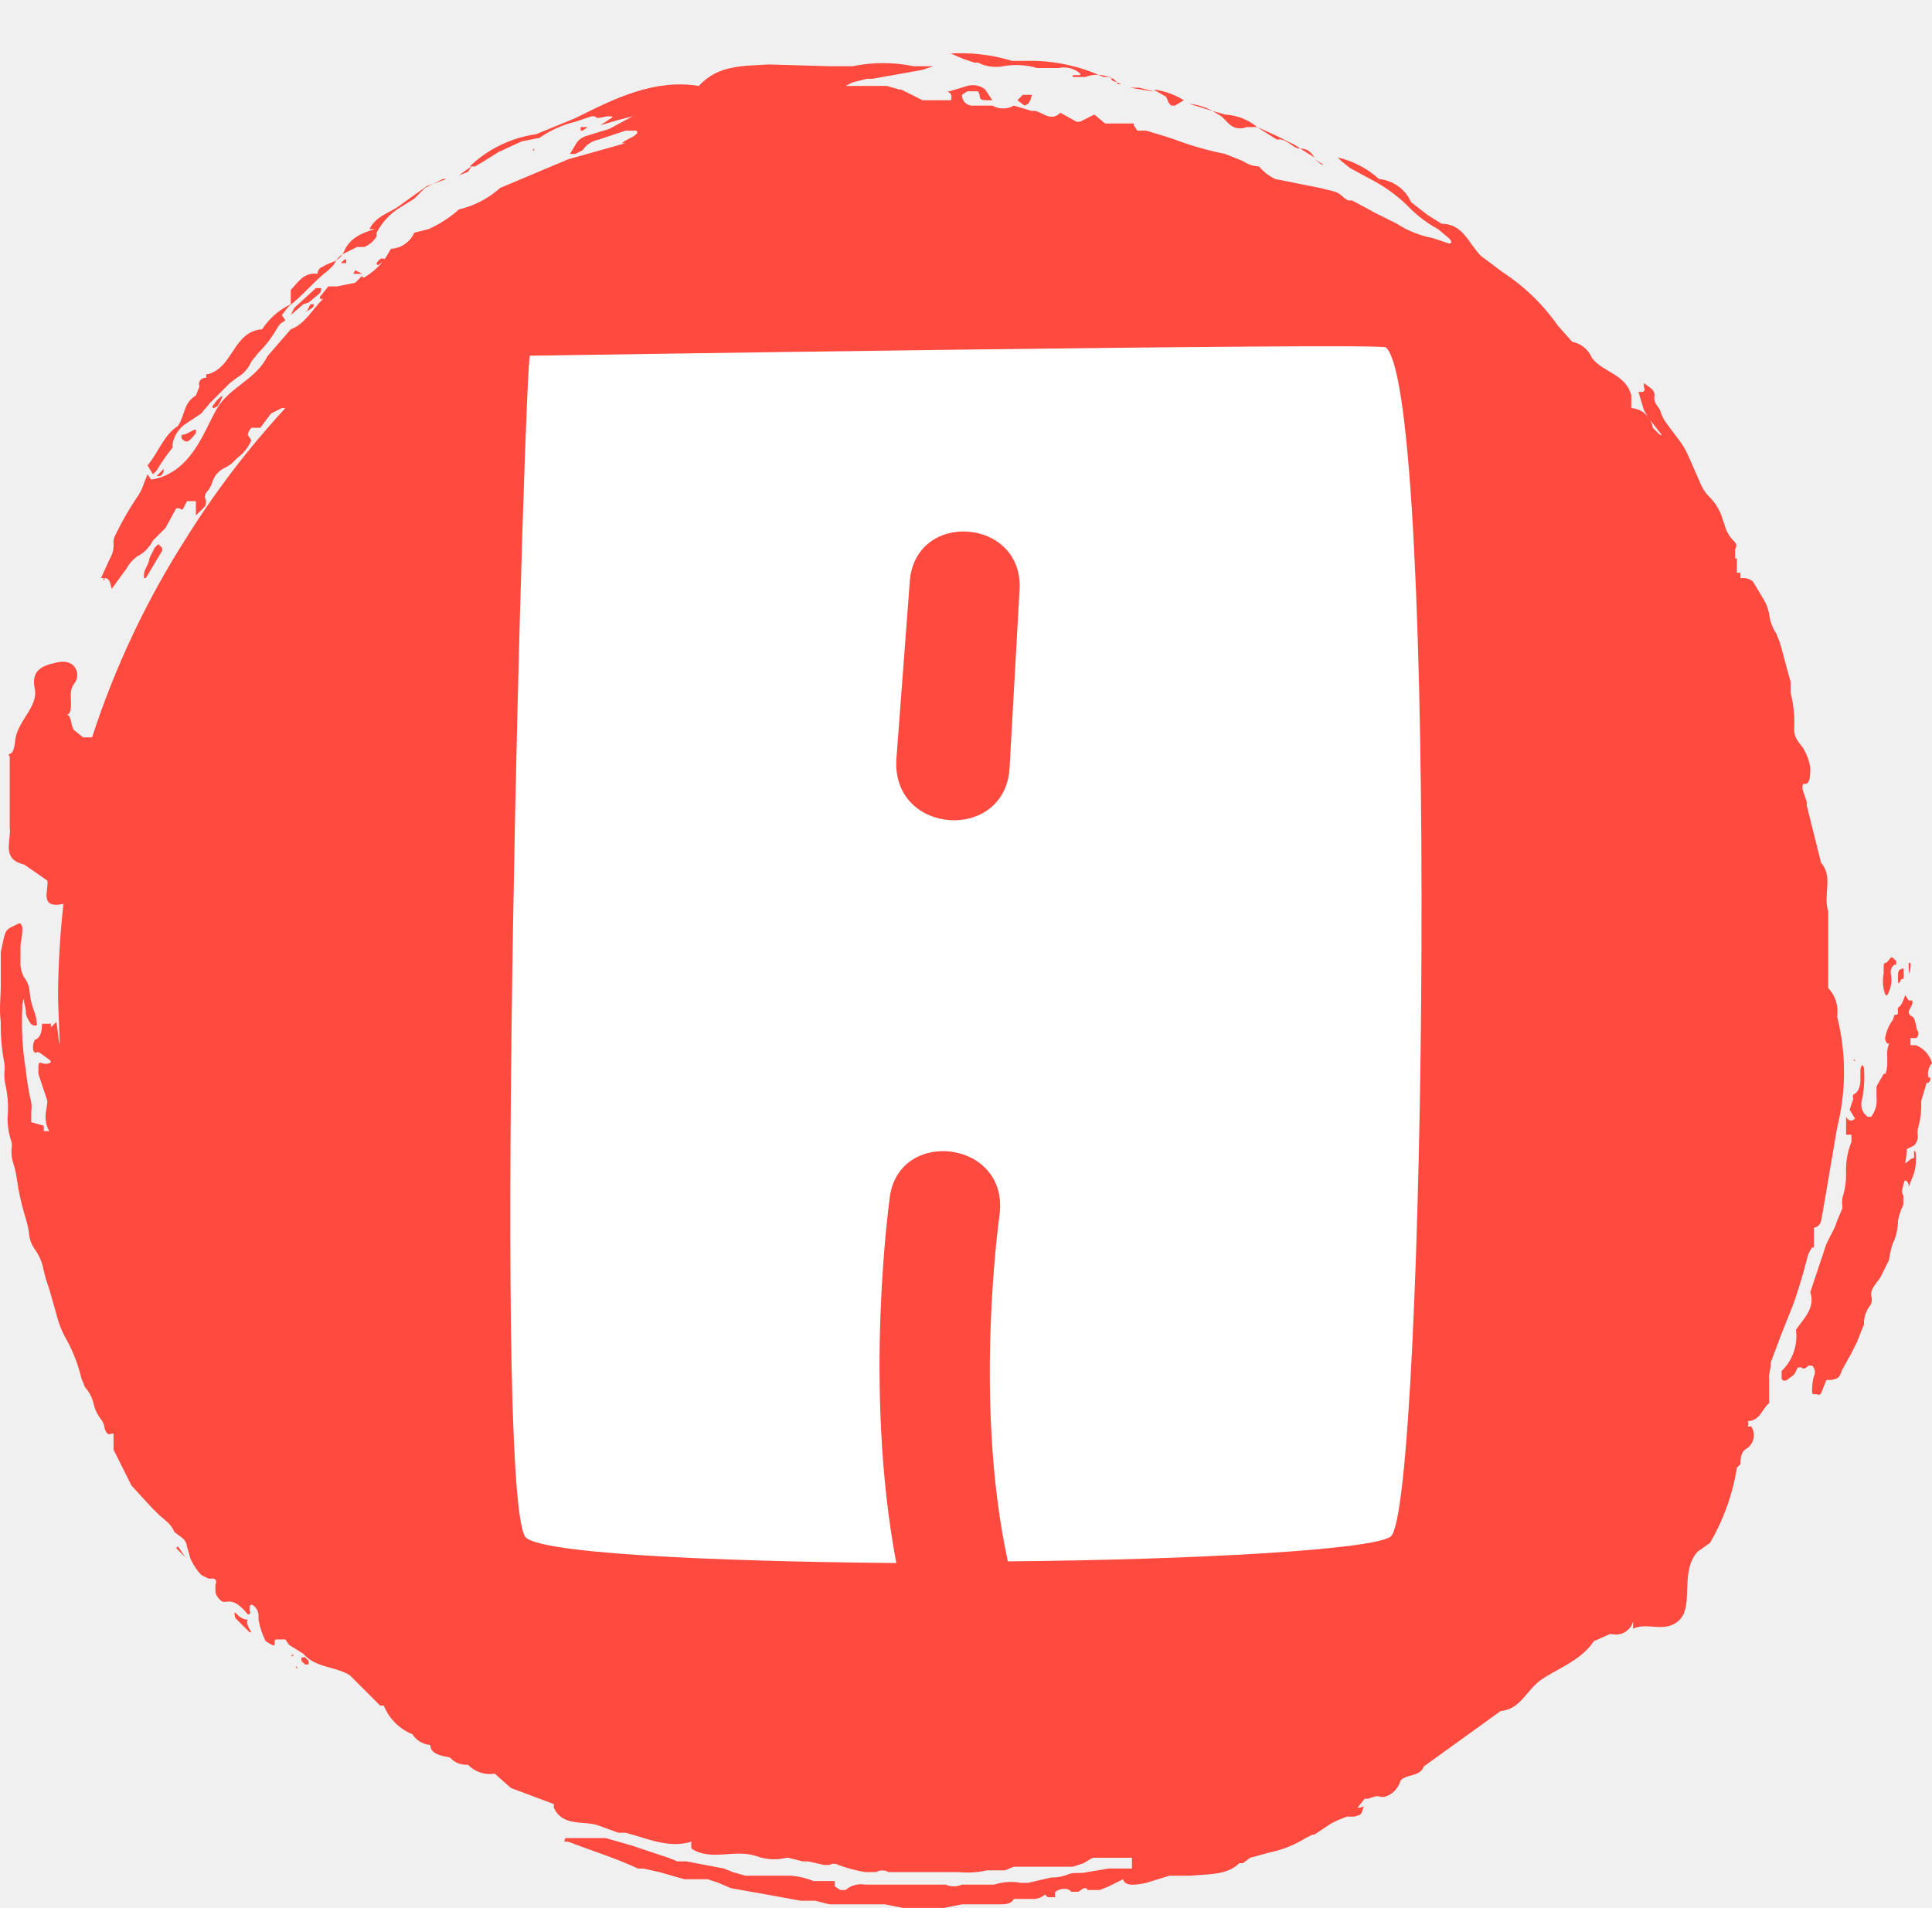
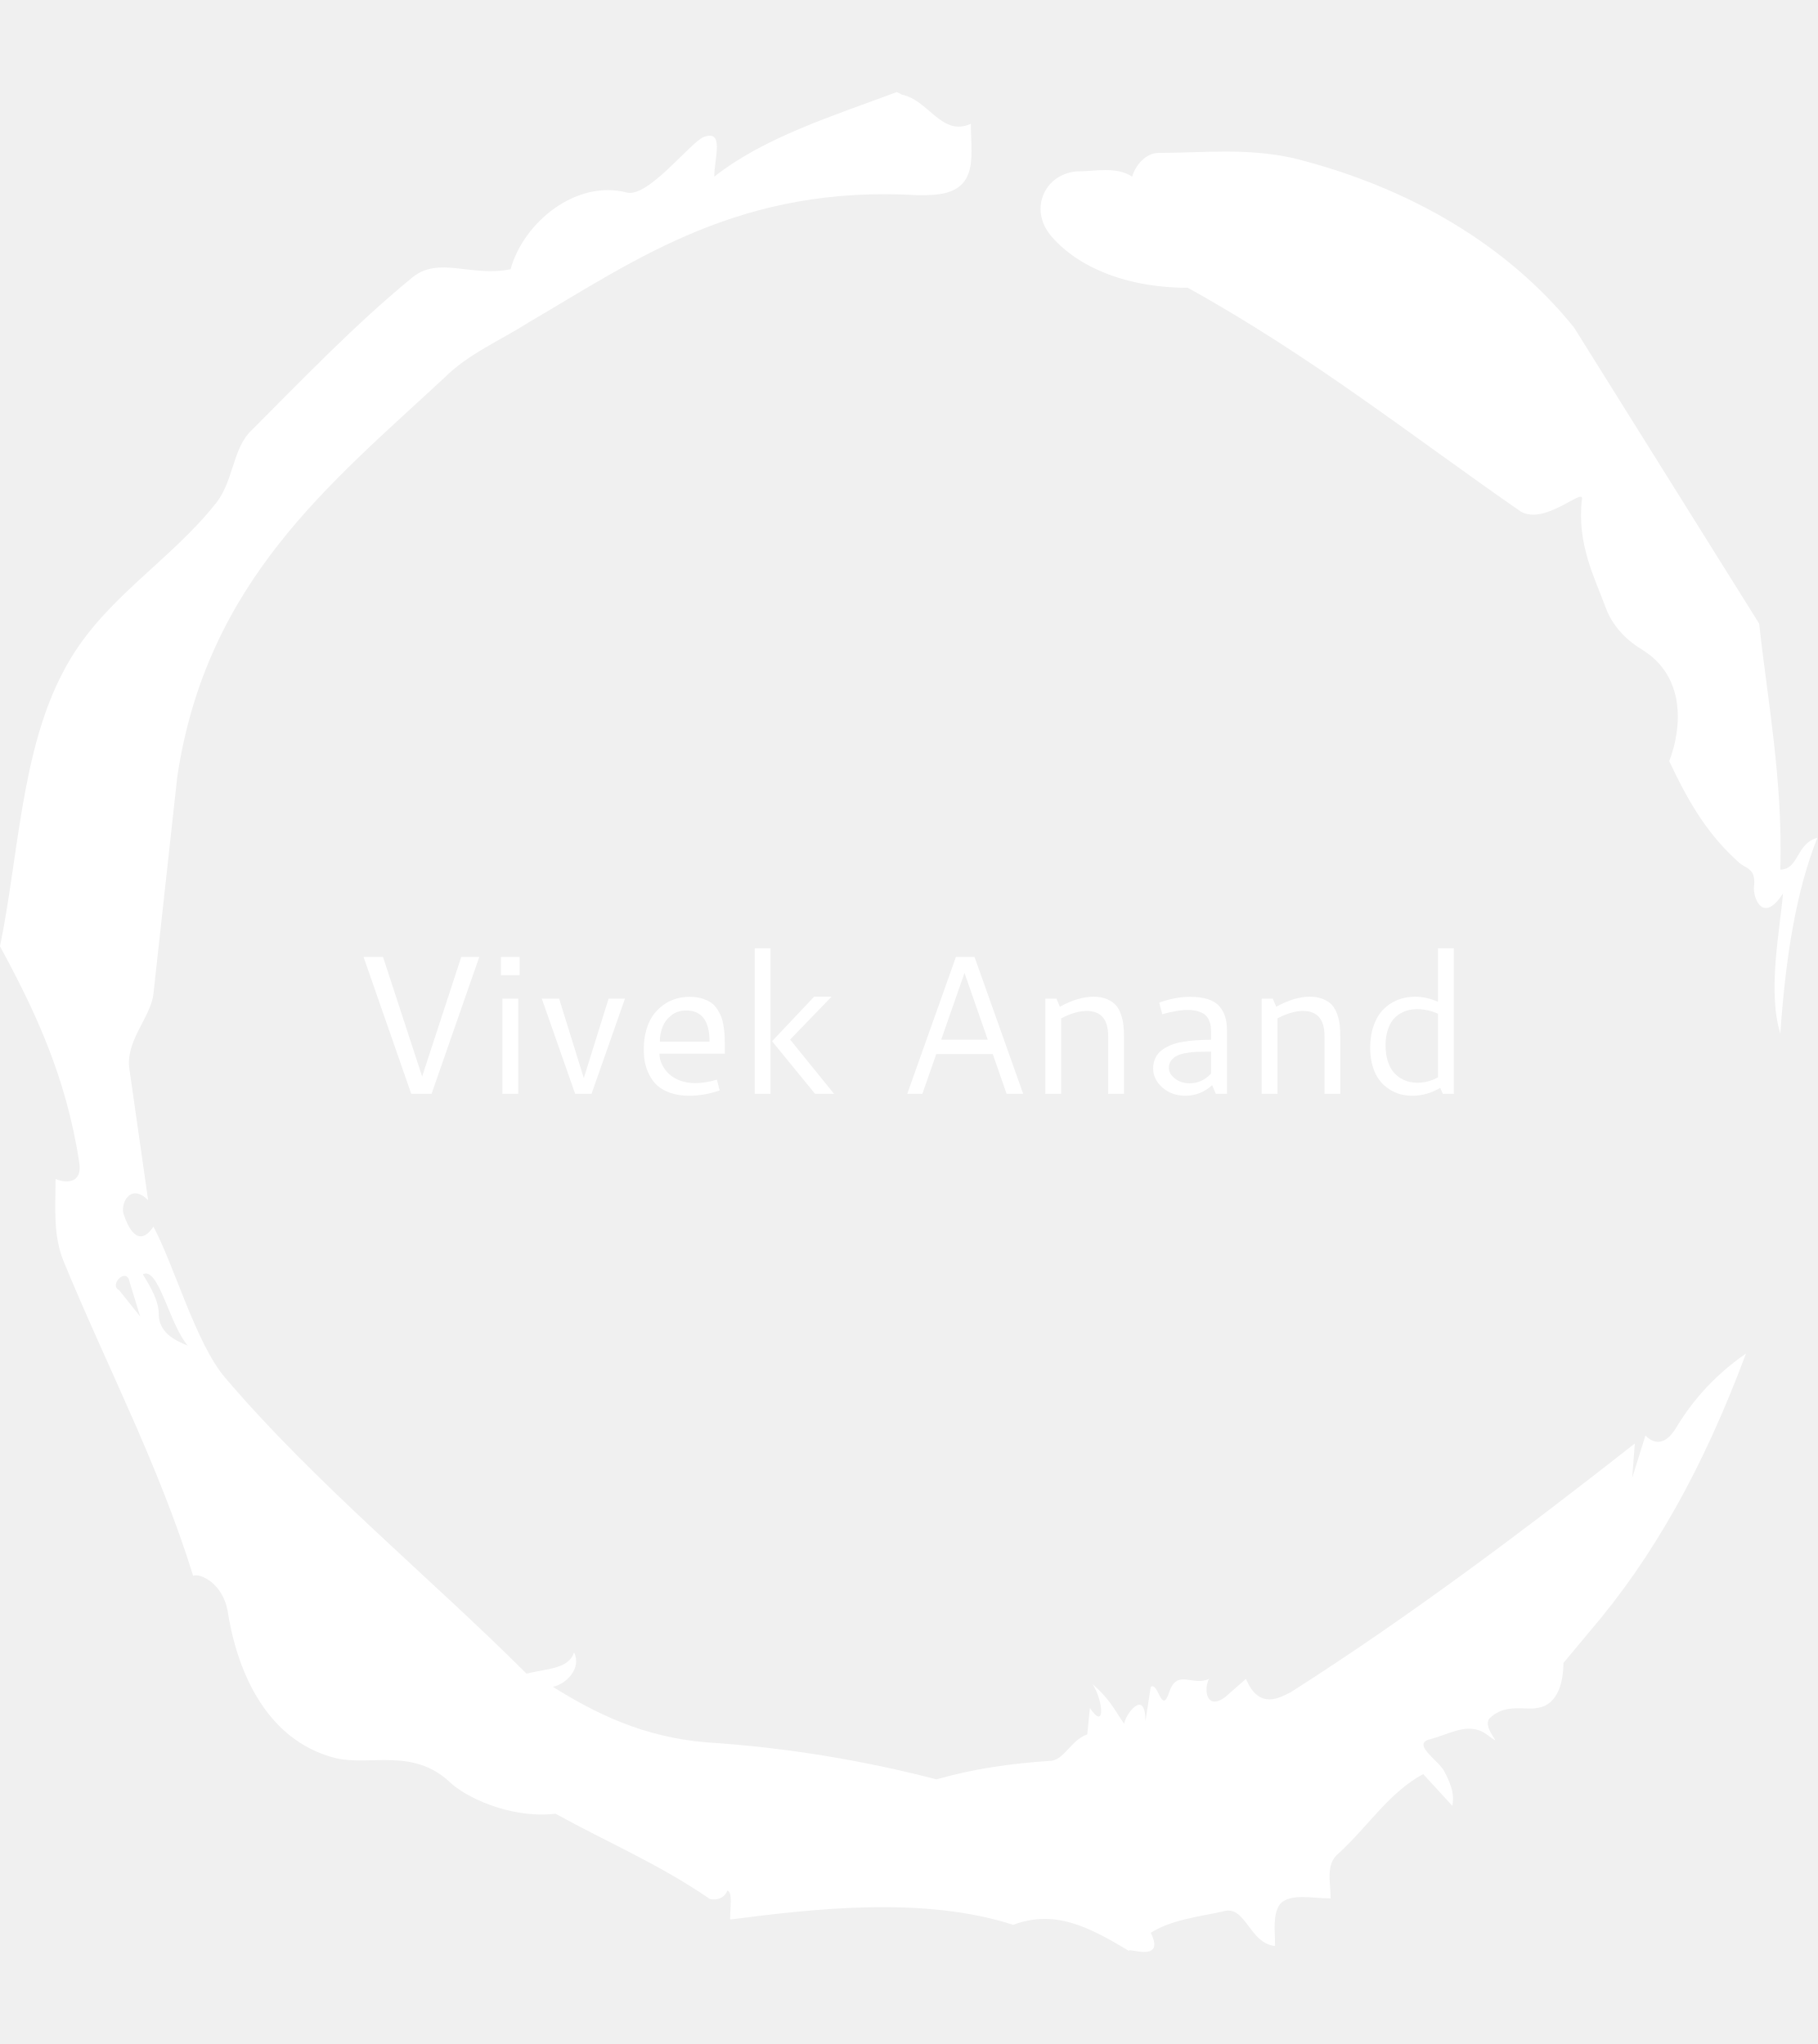
- <svg xmlns="http://www.w3.org/2000/svg" width="308.761" height="304.916" viewBox="0 0 106.008 104.687" class="css-1j8o68f" version="1.1" id="svg23">
-   <defs id="SvgjsDefs2684" />
-   <g id="SvgjsG2685" featurekey="rootContainer" transform="matrix(0.9820593,0,0,0.9820593,-0.05456052,0)" fill="#ff4a3f">
-     <g id="g17">
-       <path d="M19.8 15.3h.5l-.4-.2zm.5.1zm.8-.7c0 .1 0 .1.1.1l.4-.3c-.2-.1-.3-.1-.5.2zm.4-.2zm-4.1 2.3zm-.2.6l.3-.2c.1-.1.1-.2.1-.2h-.2l-.2.4c-.1-.1-.1 0 0 0zm2.2-2.9h-.1l-.2.2h.3zm-2.1 2.4l.6-.5c.1-.1.1-.2.1-.3h-.3l-1.2 1.1-.2.4.7-.6zm-1.1.8z" id="path3" />
-       <path d="M9.7 25v-.2a1.7 1.7 0 0 1 .7-1.1l.9-.6.5-.6.7-.7.4-.4.4-.3a1.9 1.9 0 0 0 .8-.9l.4-.5a5.9 5.9 0 0 0 1-1.3l.2-.3.3-.2-.2-.3.4-.5c.8-.6 1.4-1.4 2.2-2l.3-.3a1.4 1.4 0 0 1 .5-.6l.8-.4h.4a1.4 1.4 0 0 0 .7-.6V13a3.5 3.5 0 0 1 1.3-1.4l.8-.5.2-.2.4-.4 1-.5h.2l-1.1.4-1.4 1c-.6.5-1.4.6-1.8 1.4h.3c-.7.2-1.4.5-1.7 1.2s-.8.6-1.2.9a.4.4 0 0 0-.3.4c-.8-.1-1.1.5-1.5.9v.8a3.9 3.9 0 0 0-1.6 1.4c-1.6.1-1.6 2.1-3 2.5h-.1a.2.2 0 0 0 0 .2c-.3 0-.5.2-.4.5l-.2.5c-.7.4-.6 1.1-1 1.7-.8.5-1.1 1.5-1.7 2.2l.3.5.2-.2a11.6 11.6 0 0 1 .9-1.3zM53.9 3.3l.6.2h.2a2.2 2.2 0 0 0 1.4.2 4.1 4.1 0 0 1 1.9.1h1.2a1.4 1.4 0 0 1 1.2.3.1.1 0 0 1 0 .1H60a.1.1 0 0 0 0 .1h.7a1.8 1.8 0 0 1 1.3 0c.2 0 .1.1.2.2l.5.2h-.2c-.2-.4-.5-.4-.8-.4a9.7 9.7 0 0 0-4.3-.9h-.8A9.8 9.8 0 0 0 53 3h.2zm7.3 3.1zM50.3 4.7zm10.9 1.7h.2-.2zM19 14.7zm32.1-10zm17.6 2.2a.9.9 0 0 0 1 .2h.6a3.1 3.1 0 0 0-1.8-.7l-.7-.2.5.3zm-3.4-1.3c0 .1.1.2.2.3h.2l.5-.3a4.2 4.2 0 0 0-1.7-.6l.7.4zm7.4 2.7l.8.5c-.2-.3-.4-.5-.8-.5z" id="path5" />
-       <path d="M99 76.1l.6-1.6.6-1.5c.2-.5.6-1.8.8-2.6a1.7 1.7 0 0 1 .3-.7h.1v-1.1c.5-.1.4-.6.5-.9l.8-4.7a12.7 12.7 0 0 0 0-6.2 1.9 1.9 0 0 0-.5-1.6v-4.3c-.3-.9.3-1.9-.4-2.7L101 45a.4.4 0 0 0 0-.2l-.2-.6a.5.5 0 0 1 0-.4h.1c.3 0 .3-.5.3-.9a3 3 0 0 0-.4-1.1l-.3-.4a1.1 1.1 0 0 1-.2-.7 6.7 6.7 0 0 0-.2-2v-.6c-.2-.7-.4-1.5-.6-2.2l-.2-.5a2.5 2.5 0 0 1-.4-1.1 2.5 2.5 0 0 0-.3-.8l-.6-1a.8.8 0 0 0-.6-.2h-.1V32h-.2v-.8H97V31a.4.4 0 0 0 0-.1v-.2c.1-.2.1-.3-.1-.5a1.8 1.8 0 0 1-.4-.6l-.2-.6a2.9 2.9 0 0 0-.7-1.2 2.2 2.2 0 0 1-.5-.7l-.7-1.6a4.3 4.3 0 0 0-.6-1l-.6-.8a2.4 2.4 0 0 1-.4-.8l-.2-.3a.6.6 0 0 1-.1-.5.5.5 0 0 0-.2-.4l-.4-.3v.2c.1.2 0 .3-.1.3h-.2l.3 1 .3.5.7.9h-.1l-.2-.2-.2-.2a1.3 1.3 0 0 0-1.2-1.1v-.7c-.3-1.2-1.6-1.3-2.2-2.1a1.5 1.5 0 0 0-1.1-.9l-.8-.9a11.3 11.3 0 0 0-3.1-3l-.8-.6-.4-.3c-.7-.7-1-1.8-2.2-1.8l-.8-.5-.9-.7a2.2 2.2 0 0 0-1.8-1.3 5.1 5.1 0 0 0-2.3-1.2l.2.2.5.4 1.3.7a8.5 8.5 0 0 1 2.1 1.6 6.8 6.8 0 0 0 1.5 1.1l.6.5c.1.1.2.2.1.3H81l-.9-.3a5.6 5.6 0 0 1-2-.8l-1.2-.6-1.3-.7h-.2c-.3-.1-.4-.4-.8-.5l-.8-.2-2.5-.5a2.6 2.6 0 0 1-.9-.7 1.7 1.7 0 0 1-.9-.3l-1-.4a18.1 18.1 0 0 1-2.8-.8l-.6-.2-1-.3h-.5l-.2-.3v-.1h-1.6l-.6-.5-.4.2-.4.2h-.2l-.9-.5c-.6.6-1.1-.2-1.6-.1l-1-.3a1.2 1.2 0 0 1-1.2 0h-1.2a.6.6 0 0 1-.5-.6l.3-.2h.6a.7.7 0 0 1 .1.3c0 .2.2.2.5.2h.2l-.4-.6a1.1 1.1 0 0 0-1-.2l-1 .3H53c.3.2.2.3.2.5h-1.6l-.4-.2-.8-.4h-.1l-.7-.2h-2.3l.4-.2.8-.2h.3l1.7-.3 1.1-.2.6-.2h-1.1a8.4 8.4 0 0 0-3.4 0h-1.3L43 3.6c-1.4.1-2.8 0-3.9 1.2-2.5-.4-4.7.7-6.9 1.8l-2.2.9a6.7 6.7 0 0 0-3.7 1.8h.3l.5-.3.8-.5 1.3-.6 1-.2a6 6 0 0 1 2-.9l.9-.3h.2c.1.2.5 0 .7 0h.2c.1 0 .1.1 0 .1l-.6.4 1-.3.8-.2-1.3.7-1.3.4a1 1 0 0 0-.6.5l-.3.5h.3l.4-.2a1.4 1.4 0 0 1 .9-.6l1.5-.5h.5a.1.1 0 0 1 .1.2c-.2.2-.6.3-.8.5h.2l-3.2.9-3.8 1.6a5.2 5.2 0 0 1-2.3 1.2 6.6 6.6 0 0 1-1.7 1.1l-.8.2a1.5 1.5 0 0 1-1.3.9l-.3.5a3.7 3.7 0 0 1-1.2 1.1h-.1v-.1l-.2.2-.2.2-1 .2h-.5l-.4.5c-.1.1-.1.2 0 .2h.1c-.6.6-1 1.4-1.8 1.7L15 19.9c-.6 1.2-1.8 1.6-2.6 2.6s-1.4 3.9-3.9 4.3l-.2-.3-.2.5a2.7 2.7 0 0 1-.4.8 16.9 16.9 0 0 0-1.2 2.1.8.8 0 0 0-.1.5 1.4 1.4 0 0 1-.2.8l-.5 1.1h.2c.3 0 .3.3.4.6l.8-1.1a2.2 2.2 0 0 1 .6-.7 2 2 0 0 0 .9-.9l.3-.3.4-.4.6-1.1h.2c.1.1.1.1.2 0l.2-.4h.5v.8l.5-.5a.5.5 0 0 0 0-.5.4.4 0 0 1 .1-.3 1.5 1.5 0 0 0 .3-.5 1.3 1.3 0 0 1 .8-.9l.3-.2.3-.3a2.4 2.4 0 0 0 .8-1l-.2-.3c0-.1.1-.3.2-.4h.5l.6-.8.6-.3h.2a48.8 48.8 0 0 0-5.5 7.2h-.1.1a48.4 48.4 0 0 0-5.3 11.2h-.5l-.5-.4c-.2-.2-.1-.7-.4-.9h.1c.3-.5-.1-1.2.3-1.7s.1-1.4-.9-1.2-1.5.5-1.3 1.5-1 1.8-1.1 2.9-.5.5-.3.9v3.9c.1.8-.5 1.8.8 2.1l1.3.9c.1.5-.5 1.6.9 1.3a49.2 49.2 0 0 0-.3 5c0 1.1.1 2.2.1 3.3v-.4c-.1-.4-.1-.8-.2-1.3l-.3.3v-.2h-.5c0 .5-.1.8-.4.9a.9.9 0 0 0-.1.5c0 .1.1.3.2.2s.4.2.7.4-.2.3-.4.2-.2.1-.2.3v.3l.5 1.5c0 .3-.1.6-.1.9a1.7 1.7 0 0 0 .2.8h-.3v-.3l-.7-.2v-.6a1.5 1.5 0 0 0 0-.5 14.6 14.6 0 0 1-.3-1.8 16.6 16.6 0 0 1-.2-3.5.9.9 0 0 1 .1-.5v.2a2.9 2.9 0 0 1 .1.5.8.8 0 0 0 .1.4c.1.2.2.4.4.4s.1-.1.1-.2a2.1 2.1 0 0 0-.1-.5 4.2 4.2 0 0 1-.3-1.3 1.5 1.5 0 0 0-.3-.7 1.6 1.6 0 0 1-.2-.9v-.8c0-.3.1-.6.1-.9a.5.5 0 0 0-.1-.4h-.1c-.8.4-.7.2-1 1.6V55c0 .7-.1 1.4 0 2.1a10.8 10.8 0 0 0 .2 2.3 1.8 1.8 0 0 1 0 .5 3.1 3.1 0 0 0 .1.9 5.9 5.9 0 0 1 .1 1.3 3.9 3.9 0 0 0 .2 1.7 1.2 1.2 0 0 1 0 .4 2.1 2.1 0 0 0 .1.8 4.9 4.9 0 0 1 .2.9 14 14 0 0 0 .5 2.2 5 5 0 0 1 .2 1 1.7 1.7 0 0 0 .3.7 2.9 2.9 0 0 1 .5 1.2 8.5 8.5 0 0 0 .3 1l.4 1.4a5.4 5.4 0 0 0 .6 1.5 8.5 8.5 0 0 1 .8 2.1l.2.5a2.1 2.1 0 0 1 .5 1 2.1 2.1 0 0 0 .4.8 1 1 0 0 1 .2.5c.1.3.2.4.4.3h.1v.9l.5 1 .5 1 1.1 1.2.4.4c.3.3.7.5.9 1l.4.3a.7.7 0 0 1 .3.5l.2.7a3.3 3.3 0 0 0 .6.9l.4.2h.3a.2.2 0 0 1 .1.3 2.5 2.5 0 0 0 0 .5.9.9 0 0 0 .4.5h.2c.4-.1.8.2 1.2.7h.1c0-.1.1-.1 0-.2v-.2c0-.1.1-.2.2-.1a.7.7 0 0 1 .3.6v.2a4.3 4.3 0 0 0 .4 1.2c.5.3.5.3.5.1s0-.2.2-.2h.4l.2.3.8.5c.7.8 1.8.7 2.6 1.2l1.7 1.7h.2a2.9 2.9 0 0 0 1.6 1.6 1.3 1.3 0 0 0 1 .6c0 .5.6.6 1.1.7a1.2 1.2 0 0 0 .8.4h.2a1.7 1.7 0 0 0 1.5.5l.9.8 2.4.9v.2c.5 1.1 1.7.7 2.5 1l1.1.4h.4c1.2.3 2.4.9 3.7.5a.7.7 0 0 0 0 .4c1.1.7 2.4 0 3.6.4a2.9 2.9 0 0 0 1.7.1h.1l.8.2h.3l.9.2h.3a.5.5 0 0 1 .5 0 7.9 7.9 0 0 0 1.5.4h.6a.7.7 0 0 1 .7 0h3.9a5 5 0 0 0 1.6-.1h1l.5-.2H60l.6-.2.5-.3h2.2v.6H62l-1.2.2c-.4.1-.7 0-1 .1a2.4 2.4 0 0 1-1 .2l-1.3.3h-.4a3.1 3.1 0 0 0-1.5.1h-1.8a1.1 1.1 0 0 1-.9 0h-4.5a1.3 1.3 0 0 0-1.1.3H47l-.3-.2v-.3h-1.2a4.1 4.1 0 0 0-1.3-.3h-2.5l-.7-.2-.5-.2-2.1-.4h-.5l-.5-.2-2.1-.7-1.4-.4h-2.2c-.1 0-.1.1-.1.2h.2c1.3.5 2.6.9 3.9 1.5h.3l.9.2 1.4.4h1.3l.6.2.7.3 1.7.3 1.1.2 1.1.2h.8l.8.2h3.1l1 .2h2.3l1-.2H56c.4 0 .6-.1.7-.3h1a1 1 0 0 0 .8-.3c-.1.1 0 .1.1.2h.4v-.2c0-.1 0-.1.2-.2s.6-.1.7.1h.4l.3-.2c.2 0 .2 0 .2.1h.7l.5-.2.8-.4c.1.3.4.4 1.3.2l1.3-.4h1.2c.9-.1 2 0 2.7-.7h.2l.4-.3 1.1-.3a6.1 6.1 0 0 0 2-.8l.4-.2h.1l.9-.6.4-.2.5-.2h.4c.4-.1.4-.1.5-.4s0-.1-.2-.1h-.1l.4-.5h.2c.3-.1.5-.2.7-.1h.2a1.3 1.3 0 0 0 .9-.9c.3-.4 1.1-.2 1.3-.8l4.3-3.1c1.1-.1 1.4-1.1 2.2-1.7s2.3-1.1 3-2.2l.9-.4h.1a1 1 0 0 0 1.2-.7v.4c.8-.4 1.8.3 2.6-.5s0-2.7 1-3.8l.7-.5a12.1 12.1 0 0 0 1.5-4.2l.2-.2c0-.3 0-.7.4-.9a.9.9 0 0 0 .2-1.2h-.2a.3.3 0 0 0 0-.3c.7 0 .8-.7 1.2-1V77a.5.5 0 0 1 0-.2 3.8 3.8 0 0 0 .1-.7zM5.9 32.2z" id="path7" />
-       <path d="M26.4 9.3l-.3.2-.4.3.5-.2zm6.1-2h.1l.3-.2h-.4zm-2.6 1l-.1.1h.1v-.1zm-1.5 1.4zm1.3-.2zm-6.3 3.1zM9.2 26.2l-.4.4H9a.4.4 0 0 0 .2-.4zm3-3.5a2.1 2.1 0 0 0 .3-.6 1.5 1.5 0 0 0-.5.5c-.1.1-.1.2 0 .2zM11 24.2V24c-.2 0-.5.3-.8.3v.2c.3.3.4.2.8-.3zm3 66.2zM73.9 9.2h.1l-.5-.3zm-2.5-1.4c.5-.1.8.4 1.2.5h.1l-.3-.2-1-.5-1.1-.5.3.2zM52.8 3.1zm11.7 2h-.1l-1.2-.2h.5zm2 .7l1.3.4a3.3 3.3 0 0 0-1.3-.4zm-9 0a1 1 0 0 0 .2-.5h-.5l-.3.3.4.3zm9 1.6zM49.9 4.2zm2.9.7zM48.5 4zm13.8 2.1a.5.5 0 0 0 0 .1zm44.8 52.3h-.3V58h.3c.1 0 .2-.3.1-.4s-.1-.7-.3-.8a.3.3 0 0 1-.2-.3l.2-.4a.4.4 0 0 0 0-.2h-.2l-.2-.3c-.1.3-.2.6-.4.7a.5.5 0 0 0 0 .2c0 .1 0 .2-.1.2h-.1a1.1 1.1 0 0 1-.1.3 2.3 2.3 0 0 0-.4.9.4.4 0 0 0 .1.4h.1a1.7 1.7 0 0 0-.1.8v.4a1.8 1.8 0 0 1-.1.5h-.1l-.4.7v.6a1.5 1.5 0 0 1-.3 1.1h-.2l-.2-.2a.9.9 0 0 1-.1-.8 6.5 6.5 0 0 0 .1-1.7c0-.1-.1-.2-.1-.2a.5.5 0 0 0-.1.3v.6c0 .2-.1.6-.3.7s-.1.2-.1.3l-.2.6.3.5c-.2.2-.4.1-.5-.1v1h.3v.4a4.2 4.2 0 0 0-.3 1.4 3.3 3.3 0 0 0 0 .4 4 4 0 0 1-.2 1.3 2 2 0 0 0 0 .6l-.3.7a3.2 3.2 0 0 1-.3.7l-.3.6-.9 2.7c.3.9-.4 1.5-.8 2.1a2.7 2.7 0 0 1-.8 2.3v.4c0 .1.1.2.3.1l.4-.3.2-.4h.2c.1.1.2.1.4-.1h.2a.5.5 0 0 1 .1.6 2.9 2.9 0 0 0-.1.8c0 .1 0 .2.1.2h.2c.1.1.2 0 .3-.3l.2-.5h.3c.4-.1.4-.1.6-.6l.5-.9.3-.6.4-1a1.6 1.6 0 0 1 .3-1 .6.6 0 0 0 .1-.6c0-.2 0-.3.2-.6l.3-.4.5-1a4.7 4.7 0 0 1 .2-.9 3 3 0 0 0 .3-1.3 3.8 3.8 0 0 1 .3-.9v-.5c-.1-.2-.1-.2 0-.6s.1-.2.2-.2a.4.4 0 0 1 .1.3l.2-.5a2.3 2.3 0 0 0 .2-.9v-.3c0-.1 0-.3-.1-.3v.4c-.2 0-.3.2-.5.3a6.4 6.4 0 0 0 .1-.8l.4-.2a.7.7 0 0 0 .2-.6 1.4 1.4 0 0 1 0-.3 4.8 4.8 0 0 0 .2-1.4v-.2l.3-1h.1a.3.3 0 0 0 .1-.3h-.1a.9.9 0 0 1 .2-.8 1.5 1.5 0 0 0-.9-1zm-1.2 7.8zm-.2-9.9zm0 0zM9.1 30.8a.3.3 0 0 0 0-.2l-.2-.2-.2.2-.3.6c0 .3-.3.6-.3.9v.2h.1zm96.3 24.8h.1a1.7 1.7 0 0 0 .2-1.2.5.5 0 0 1 .2-.5h.1v-.2l-.2-.2h-.1c-.1.1-.2.3-.3.3s-.1.1-.1.3v.3a2.2 2.2 0 0 0 .1 1.2zM13.2 90.1c-.1 0 0 .2 0 .3l.8.8h.1c-.2-.3-.3-.6-.2-.7a.9.9 0 0 1-.5-.2zm.8.3zm92.3-35.7h.1a2 2 0 0 0 0-.6c-.3.1-.3.1-.3.6s.1.1.2 0z" id="path9" />
-       <path d="M106.7 62a.6.6 0 0 0 .1-.5c0-.1-.1-.2-.1-.1h-.2v.2c0 .4.1.5.2.4zm.1-8.2h-.1v.6a1 1 0 0 0 .1-.6zM17.1 92.6h-.2v.2l.2.2h.2v-.2zm86.6-33.3c0-.1 0-.1-.1-.1zM9.9 86.5l.5.5-.4-.6z" id="path11" />
-       <circle cx="10.5" cy="87.1" transform="rotate(-24.8 10.4 87.159)" id="circle13" />
-       <path d="M9.7 30.1h-.1v.2-.2h.1zm83.2-6.6l-.2-.3h-.1zm-14.7 77.1zM5.9 32.2zm-.1.2a.3.3 0 0 0 .1-.2v.2zm1.9-4.9zM61.5 2.4zm42.8 58.2v.1-.1zM16.4 92.5h-.1c.1.1.2 0 .1-.1zm.2.7h.1l-.1-.1v.1zm73.9-71.3zm15.2 34.4zM14.6 91.7zm92.1-37zm-.8 11.4zM34.6 0z" id="path15" />
-     </g>
-   </g>
-   <g id="SvgjsG2686" featurekey="nameFeature-0" transform="matrix(2.284354,0,0,2.284354,27.98006,-5.60952)" fill="#ffffff">
-     <path d="M9.6 16.48 l-0.32 4.24 c-0.08 1.8 2.6 1.96 2.72 0.2 l0.24 -4.28 c0.12 -1.76 -2.56 -1.96 -2.64 -0.16 z M0.48 11 l0 0 c0.04 0 20.48 -0.32 20.56 -0.2 c1.28 1.12 0.96 27.8 0.12 28.56 c-0.4 0.32 -4.64 0.56 -9.2 0.6 c-0.84 -3.84 -0.2 -8.32 -0.2 -8.32 c0.24 -1.8 -2.44 -2.12 -2.64 -0.4 c0 0.04 -0.64 4.52 0.16 8.76 c-4.56 -0.04 -8.68 -0.24 -8.92 -0.64 c-0.8 -1.44 0 -28.28 0.12 -28.36 z" id="path20" />
+ <svg xmlns="http://www.w3.org/2000/svg" version="1.1" width="1000" height="1125" viewBox="0 0 1000 1125">
+   <g transform="matrix(1,0,0,1,1.7053025658242404e-13,0)">
+     <svg viewBox="0 0 320 360" data-background-color="#ca3433" preserveAspectRatio="xMidYMid meet" height="1125" width="1000">
+       <g id="tight-bounds" transform="matrix(1,0,0,1,0,0)">
+         <svg viewBox="0 0 320 360" height="360" width="320">
+           <g>
+             <svg />
+           </g>
+           <g>
+             <svg viewBox="0 0 320 360" height="360" width="320">
+               <g>
+                 <path d="M20.961 227.22l3.726 4.658-1.863-6.056c-0.466-2.795-3.726 0.466-1.863 1.398M25.153 224.425c1.397 2.329 2.795 4.658 2.795 6.987 0 3.261 2.795 4.658 5.123 5.589-3.261-3.726-5.124-13.974-7.918-12.576M204.017 26.929c7.918 0 15.371-0.932 23.756 0.931 20.495 5.124 37.729 15.371 49.374 29.811l32.606 52.169c1.397 13.042 4.192 27.482 3.726 43.319 3.261 0 2.795-4.658 6.521-5.59-3.726 9.316-5.59 20.961-6.521 34.469-2.329-7.453 0-18.632 0.466-24.687-3.261 5.124-5.124 1.397-5.124-0.932 0.466-3.726-1.397-3.261-2.795-4.658-5.124-4.658-8.384-9.782-12.11-17.7 2.329-6.055 2.795-14.905-4.658-19.563-2.329-1.397-5.124-3.726-6.521-7.453-1.863-5.124-5.124-11.179-4.193-19.097 0.466-2.329-6.987 5.124-11.179 1.863-18.166-12.576-36.332-27.016-58.224-39.127-11.645 0-20.029-4.192-24.221-9.316-3.726-4.658-0.932-10.713 4.658-11.179 3.261 0 6.987-0.932 9.782 0.932 0.466-1.863 2.329-4.192 4.657-4.192M157.904 16.215l0.932 0.466c4.658 0.932 6.987 7.453 12.11 5.124 0 3.261 0.466 6.521-0.466 8.85-1.397 3.726-5.59 3.726-8.85 3.726-31.208-1.863-49.374 11.179-68.471 22.358-5.124 3.261-10.713 5.59-14.906 9.782-20.029 18.632-41.921 35.866-47.045 70.335l-4.192 38.195c-0.466 4.192-5.124 8.384-4.192 13.508l3.26 22.824c-3.261-3.261-5.124 0.932-4.192 2.795 0.466 1.397 2.329 6.055 5.124 1.863 3.726 6.987 7.453 20.495 12.576 26.55 15.837 18.632 36.332 35.4 53.101 52.169 4.192-0.932 7.453-0.932 8.384-3.727 1.397 2.795-1.397 5.59-3.726 6.056 7.453 4.658 15.837 8.85 27.016 9.781 14.44 0.932 27.948 3.261 40.524 6.522 6.521-1.863 13.042-2.795 20.029-3.261 2.329 0 3.726-3.726 6.521-4.658l0.466-4.658c2.795 4.192 2.329-1.397 0.466-4.192 3.261 2.795 4.192 5.124 5.589 6.987 0-1.397 3.726-6.521 3.727-0.466l0.931-6.055c1.397-0.932 1.863 5.124 3.261 0.931 1.397-4.192 4.192-0.932 6.987-2.329-0.932 1.863-0.466 5.59 2.794 3.261l3.727-3.261c2.329 5.59 6.055 3.261 7.918 2.329 20.495-13.042 40.99-28.413 60.553-43.784l-0.466 6.055 2.329-7.453c2.329 2.329 4.192 0.466 5.124-0.931 2.795-4.658 6.521-9.316 12.577-13.508-7.453 20.029-16.303 35.866-27.482 48.908l-4.658 5.59c0 3.261-0.932 7.453-4.658 7.918-1.863 0.466-5.59-0.932-8.384 1.863-1.397 1.863 3.261 5.59-0.466 2.795-3.261-2.329-6.521 0-10.248 0.932-2.795 0.932 1.863 3.726 2.795 5.589 0.932 1.863 1.863 3.726 1.398 6.056l-5.124-5.59c-6.055 3.261-9.782 9.316-14.906 13.974-2.329 1.863-1.397 5.124-1.397 7.918-3.261 0-6.987-0.932-8.85 0.932-1.397 1.863-0.932 4.658-0.932 7.453-4.658-0.466-5.124-7.453-9.315-6.056-4.192 0.932-8.85 1.397-12.577 3.727 2.795 5.59-4.658 2.329-3.726 3.26-6.987-4.192-13.042-7.453-20.495-4.658-15.837-5.124-35.4-2.795-49.84-0.931 0-2.329 0.466-4.658-0.466-5.124-0.932 2.329-3.726 1.397-3.26 1.397-8.85-6.055-17.7-9.782-27.016-14.905-8.384 0.932-16.303-3.261-18.632-5.59-6.521-6.055-13.974-2.795-20.029-4.192-13.042-3.261-17.7-16.769-19.098-26.084-0.932-4.658-4.658-6.521-6.055-6.056-6.055-19.563-15.371-37.263-22.824-55.429-1.863-4.658-1.397-9.316-1.397-14.44 2.329 0.932 4.658 0.466 4.192-2.794-2.329-15.371-7.918-27.016-13.974-38.195 3.261-15.837 3.726-34.469 11.179-48.443 6.521-12.576 18.632-19.098 27.016-29.811 2.795-3.726 2.795-8.85 5.59-12.11 9.316-9.316 18.632-19.098 28.879-27.482 4.658-3.726 10.247 0 17.234-1.397 2.329-8.384 11.645-15.837 20.495-13.508 3.726 0.932 11.179-8.85 13.508-9.782 3.726-1.397 1.863 3.726 1.863 6.987 8.85-6.987 20.961-10.713 32.14-14.906" fill="#ffffff" fill-rule="nonzero" stroke="none" stroke-width="1" stroke-linecap="butt" stroke-linejoin="miter" stroke-miterlimit="10" stroke-dasharray="" stroke-dashoffset="0" font-family="none" font-weight="none" font-size="none" text-anchor="none" style="mix-blend-mode: normal" data-fill-palette-color="tertiary" />
+               </g>
+               <g transform="matrix(1,0,0,1,64,167.0105)">
+                 <svg viewBox="0 0 192 25.979" height="25.979" width="192">
+                   <g>
+                     <svg viewBox="0 0 192 25.979" height="25.979" width="192">
+                       <g>
+                         <svg viewBox="0 0 192 25.979" height="25.979" width="192">
+                           <g>
+                             <svg viewBox="0 0 192 25.979" height="25.979" width="192">
+                               <g>
+                                 <svg viewBox="0 0 192 25.979" height="25.979" width="192">
+                                   <g>
+                                     <svg viewBox="0 0 192 25.979" height="25.979" width="192">
+                                       <g transform="matrix(1,0,0,1,0,0)">
+                                         <svg width="192" viewBox="3.42 -36.89 276.22 37.38" height="25.979" data-palette-color="#ffffff">
+                                           <path d="M15.5 0L3.42-34.69 8.35-34.69 18.26-4.39 28.17-34.69 32.74-34.69 20.65 0 15.5 0ZM38.23-30.08L38.23-34.69 42.97-34.69 42.97-30.08 38.23-30.08ZM38.6 0L38.6-24.12 42.6-24.12 42.6 0 38.6 0ZM65.5-24.12L69.65-24.12 61.18 0 57.03 0 48.58-24.12 52.97-24.12 59.22-3.98 65.5-24.12ZM86-24.58L86-24.58Q87.76-24.58 89.16-24.16 90.57-23.73 91.5-23.07 92.42-22.41 93.1-21.35 93.77-20.29 94.12-19.3 94.47-18.31 94.67-16.92 94.87-15.53 94.91-14.5 94.96-13.48 94.96-12.08L94.96-12.08 94.96-10.18 78.39-10.18Q78.39-8.86 78.98-7.56 79.58-6.25 80.67-5.16 81.76-4.08 83.53-3.39 85.3-2.71 87.44-2.71L87.44-2.71Q89.98-2.71 92.94-3.59L92.94-3.59 93.64-0.85Q89.71 0.49 85.93 0.49L85.93 0.49Q83.27 0.49 81.21-0.22 79.14-0.93 77.89-2.06 76.63-3.2 75.82-4.79 75.02-6.37 74.71-7.95 74.41-9.52 74.41-11.28L74.41-11.28Q74.41-13.99 75.07-16.24 75.72-18.48 76.85-20.01 77.97-21.53 79.47-22.58 80.97-23.63 82.62-24.11 84.27-24.58 86-24.58ZM85.15-21.12L85.15-21.12Q83-21.12 81.45-19.93 79.9-18.75 79.19-16.99 78.48-15.23 78.48-13.21L78.48-13.21 91.08-13.21Q91.08-21.12 85.15-21.12ZM102.53 0L102.53-36.89 106.53-36.89 106.53 0 102.53 0ZM106.92-13.33L117.57-24.61 121.99-24.61 111.49-13.75 122.62 0 117.81 0 106.92-13.33ZM141.17 0L153.5-34.69 158.21-34.69 170.54 0 166.34 0 162.83-10.08 148.52-10.08 145 0 141.17 0ZM161.56-13.72L155.67-30.64 149.77-13.72 161.56-13.72ZM176.15 0L176.15-24.12 178.96-24.12 179.84-22.07Q184.5-24.61 188.34-24.61L188.34-24.61Q190.31-24.61 191.78-23.99 193.24-23.36 194.05-22.42 194.86-21.48 195.33-20.06 195.81-18.63 195.94-17.33 196.08-16.04 196.08-14.38L196.08-14.38 196.08 0 192.07 0 192.07-14.65Q192.07-21 186.6-21L186.6-21Q183.77-21 180.16-19.12L180.16-19.12 180.16 0 176.15 0ZM212.85-24.58L212.85-24.58Q215.53-24.58 217.4-23.96 219.27-23.34 220.28-22.14 221.29-20.95 221.73-19.48 222.17-18.02 222.17-16.11L222.17-16.11 222.17 0 219.34 0 218.41-2.2Q215.46 0.49 211.63 0.49L211.63 0.49Q208.21 0.49 205.84-1.57 203.47-3.64 203.47-6.4L203.47-6.4Q203.47-7.86 204.01-9.03 204.55-10.21 205.56-10.99 206.57-11.77 207.87-12.32 209.16-12.87 210.88-13.16 212.6-13.45 214.34-13.57 216.07-13.7 218.14-13.7L218.14-13.7 218.14-15.6Q218.14-16.43 218.08-17.04 218.02-17.65 217.68-18.51 217.34-19.36 216.75-19.91 216.17-20.46 214.99-20.86 213.82-21.26 212.21-21.26L212.21-21.26Q209.72-21.26 205.77-20.17L205.77-20.17 205.01-23.1Q209.01-24.58 212.85-24.58ZM218.14-5.13L218.14-10.67 216.65-10.67Q215.26-10.67 214.24-10.62 213.21-10.57 211.83-10.34 210.45-10.11 209.57-9.69 208.7-9.28 208.07-8.48 207.45-7.69 207.45-6.59L207.45-6.59Q207.45-5.05 209-3.86 210.55-2.66 212.7-2.66L212.7-2.66Q215.85-2.66 218.14-5.13L218.14-5.13ZM230.96 0L230.96-24.12 233.77-24.12 234.65-22.07Q239.31-24.61 243.14-24.61L243.14-24.61Q245.12-24.61 246.58-23.99 248.05-23.36 248.85-22.42 249.66-21.48 250.14-20.06 250.61-18.63 250.75-17.33 250.88-16.04 250.88-14.38L250.88-14.38 250.88 0 246.88 0 246.88-14.65Q246.88-21 241.41-21L241.41-21Q238.58-21 234.96-19.12L234.96-19.12 234.96 0 230.96 0ZM258.45-11.65L258.45-11.65Q258.45-14.77 259.33-17.26 260.2-19.75 261.74-21.34 263.28-22.92 265.34-23.77 267.41-24.61 269.8-24.61L269.8-24.61Q272.68-24.61 275.63-23.32L275.63-23.32 275.63-36.89 279.64-36.89 279.64 0 276.85 0 276.2-1.51Q272.8 0.49 269.12 0.49L269.12 0.49Q267.6 0.49 266.16 0.12 264.72-0.24 263.31-1.15 261.89-2.05 260.83-3.41 259.77-4.76 259.11-6.88 258.45-9.01 258.45-11.65ZM270.43-2.81L270.43-2.81Q273.1-2.81 275.63-4.17L275.63-4.17 275.63-20.29Q273.02-21.46 270.39-21.46L270.39-21.46Q269.26-21.46 268.21-21.22 267.16-20.97 266.06-20.34 264.97-19.7 264.17-18.7 263.38-17.7 262.87-16.05 262.35-14.4 262.35-12.28L262.35-12.28Q262.35-10.08 262.89-8.36 263.43-6.64 264.26-5.62 265.09-4.59 266.21-3.93 267.33-3.27 268.36-3.04 269.38-2.81 270.43-2.81Z" opacity="1" transform="matrix(1,0,0,1,0,0)" fill="#ffffff" class="undefined-text-0" data-fill-palette-color="primary" id="text-0" />
+                                         </svg>
+                                       </g>
+                                     </svg>
+                                   </g>
+                                 </svg>
+                               </g>
+                             </svg>
+                           </g>
+                           <g />
+                         </svg>
+                       </g>
+                     </svg>
+                   </g>
+                 </svg>
+               </g>
+             </svg>
+           </g>
+           <defs />
+         </svg>
+         <rect width="320" height="360" fill="none" stroke="none" visibility="hidden" />
+       </g>
+     </svg>
  </g>
</svg>
